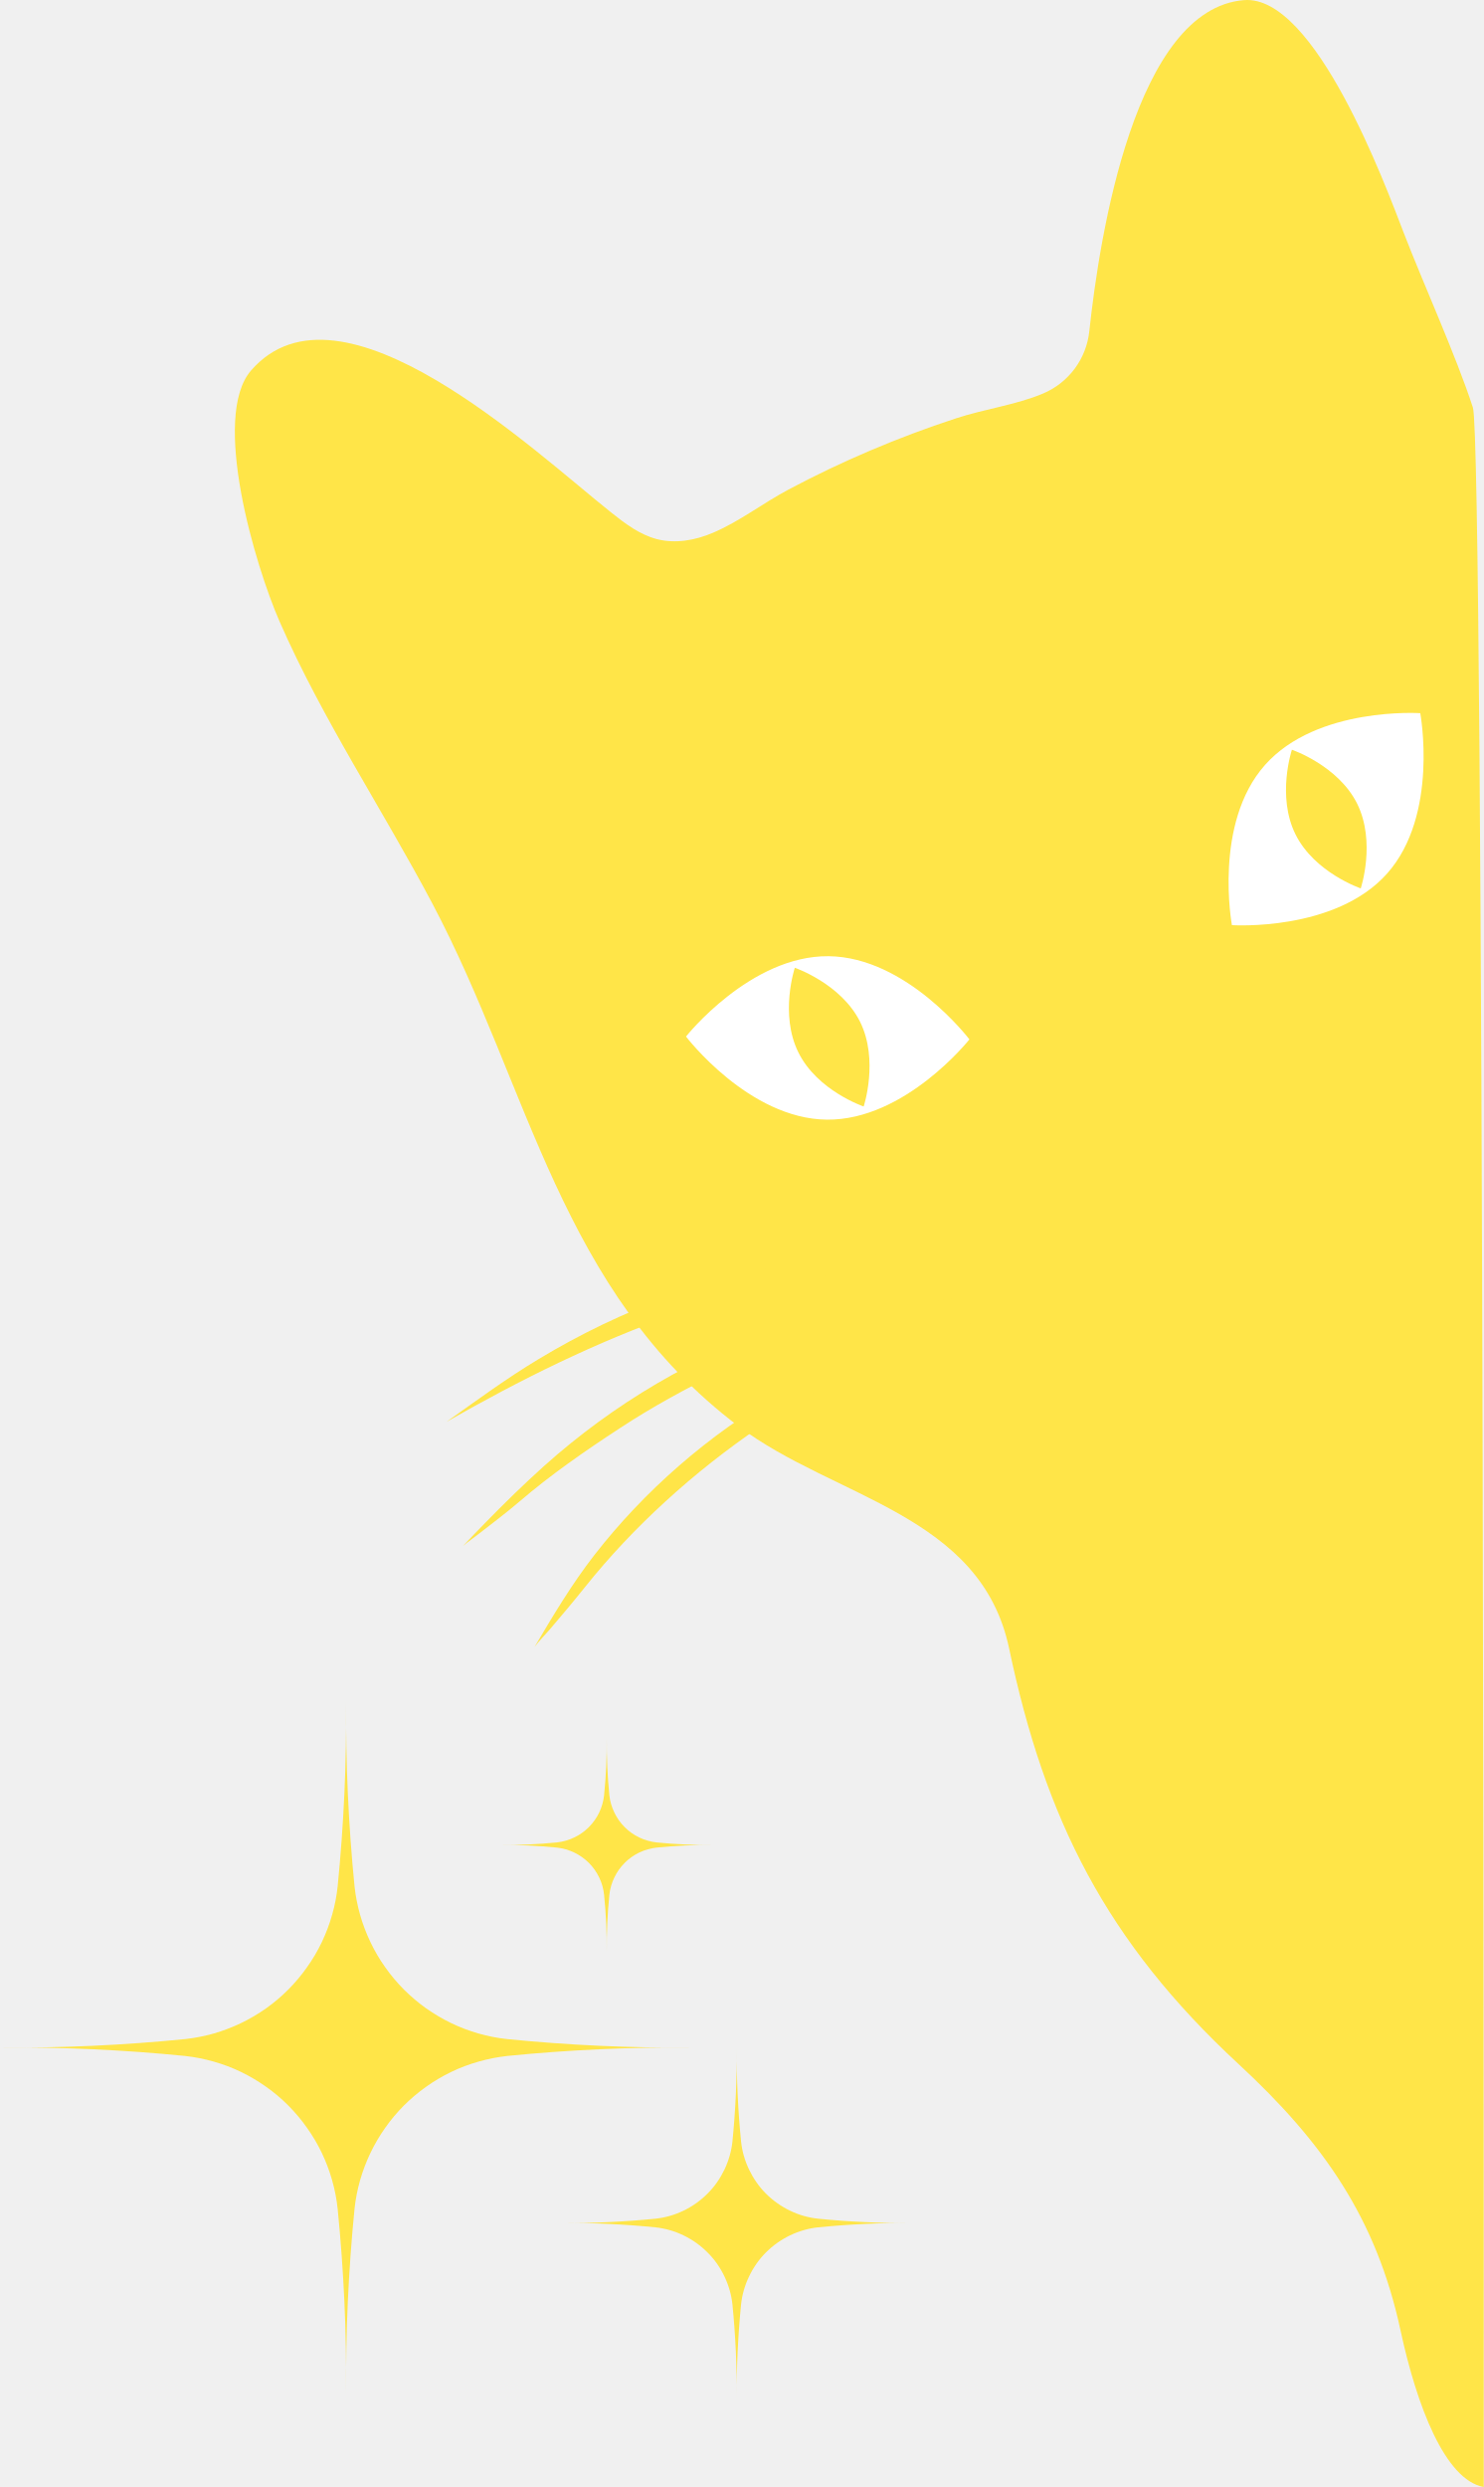
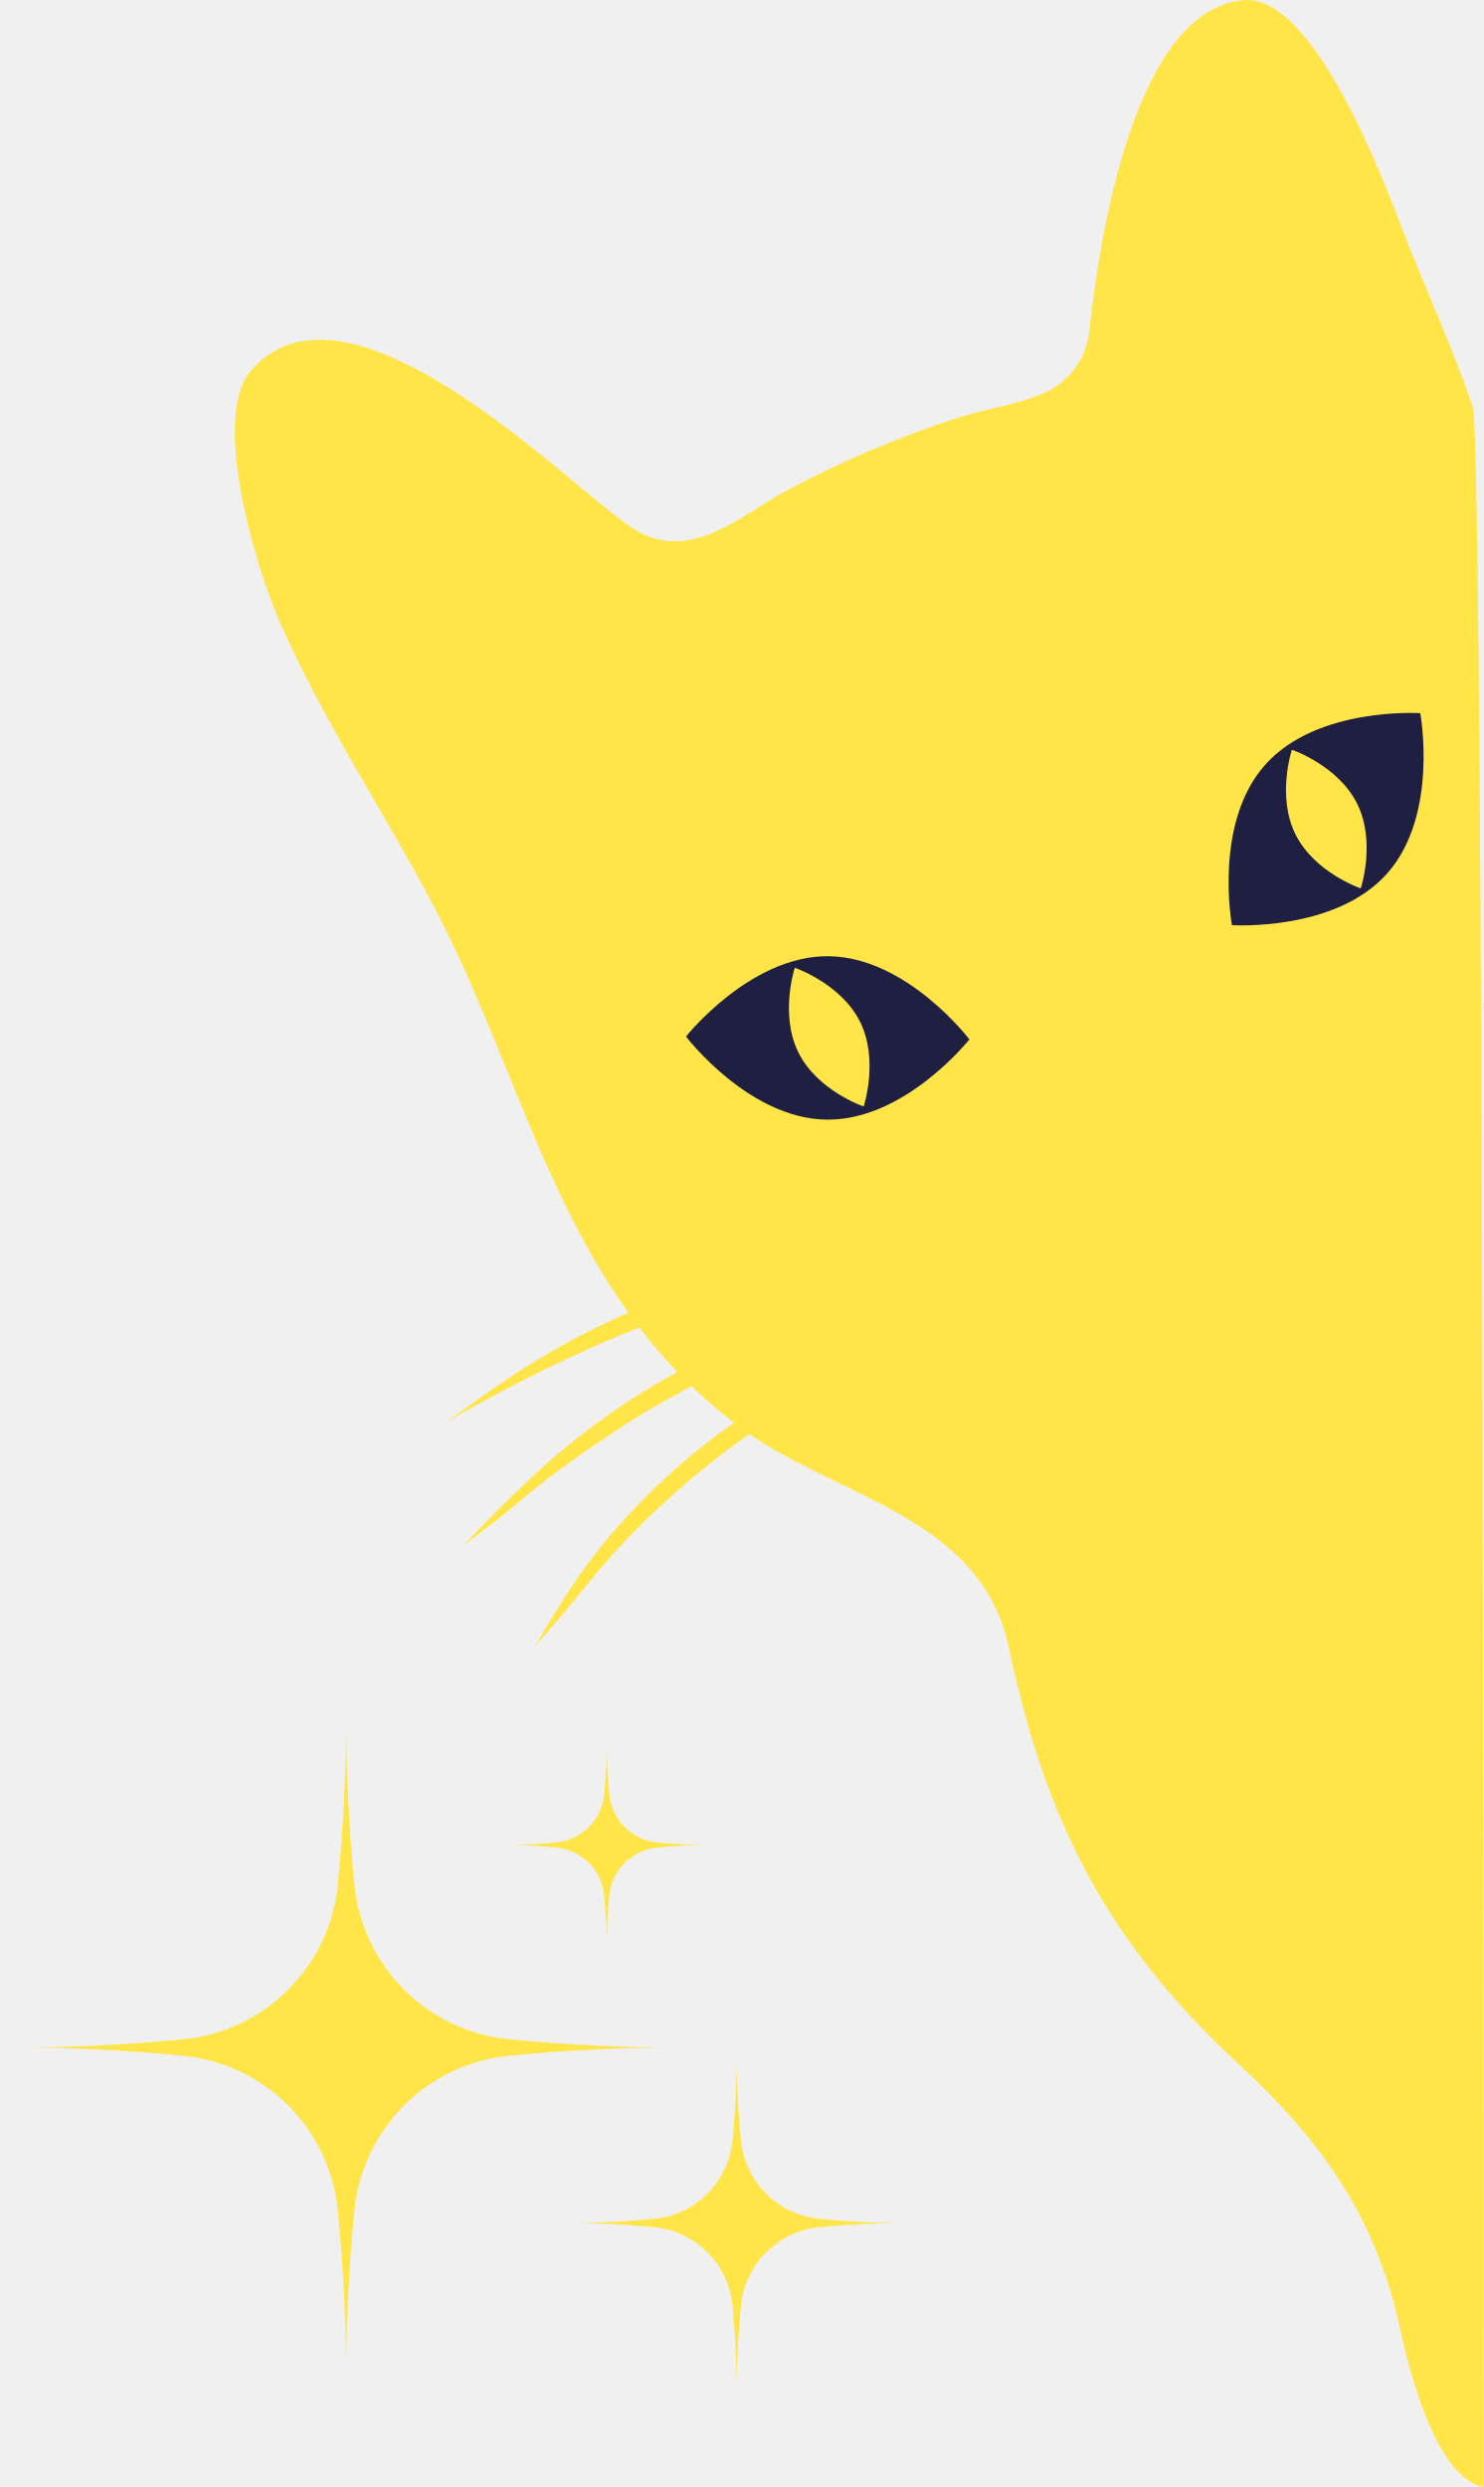
<svg xmlns="http://www.w3.org/2000/svg" width="96.995" zoomAndPan="magnify" viewBox="0 0 72.746 121.912" height="162.55" preserveAspectRatio="xMidYMid" version="1.0" id="svg183">
  <defs id="defs8">
    <g id="g1" />
    <clipPath id="9c3bfe207c">
      <path d="M 1,0 H 332 V 160.504 H 1 Z m 0,0" clip-rule="nonzero" id="path1" />
    </clipPath>
    <clipPath id="00f0aa38d9">
      <path d="M 1.516,0 H 331.484 V 160.504 H 1.516 Z m 0,0" clip-rule="nonzero" id="path2" />
    </clipPath>
    <clipPath id="35a8eb73f8">
      <path d="M 0.516,0 H 330.484 V 160.18 H 0.516 Z m 0,0" clip-rule="nonzero" id="path3" />
    </clipPath>
    <clipPath id="5750090980">
      <path d="M 65.762,16.051 H 128.344 V 138.234 H 65.762 Z m 0,0" clip-rule="nonzero" id="path4" />
    </clipPath>
    <clipPath id="51a997000e">
      <path d="M 1,0.051 H 63.25 V 122.234 H 1 Z m 0,0" clip-rule="nonzero" id="path5" />
    </clipPath>
    <clipPath id="4fc663427f">
      <rect x="0" width="64" y="0" height="123" id="rect5" />
    </clipPath>
    <clipPath id="757956b0b6">
      <rect x="0" width="144" y="0" height="85" id="rect6" />
    </clipPath>
    <clipPath id="74ea05e29a">
      <path d="M 55.395,99.66 H 90 V 133.934 H 55.395 Z m 0,0" clip-rule="nonzero" id="path6" />
    </clipPath>
    <clipPath id="788694aeb0">
      <path d="m 82,116 h 18.094 v 17.934 H 82 Z m 0,0" clip-rule="nonzero" id="path7" />
    </clipPath>
    <clipPath id="013393d7bc">
      <rect x="0" width="137" y="0" height="45" id="rect7" />
    </clipPath>
    <clipPath id="5654850c32">
      <rect x="0" width="331" y="0" height="161" id="rect8" />
    </clipPath>
  </defs>
  <g clip-path="url(#00f0aa38d9)" id="g183" transform="translate(-56.39453,-16.32195)">
    <g transform="translate(1)" id="g182">
      <g clip-path="url(#5654850c32)" id="g181">
        <g clip-path="url(#5750090980)" id="g18">
          <g transform="translate(65,16)" id="g17">
            <g clip-path="url(#4fc663427f)" id="g16">
              <g clip-path="url(#51a997000e)" id="g9">
                <path fill="#151516" d="m 2.703,18.484 c 4.387,-5.051 13.898,3.98 17.668,6.969 0.676,0.539 1.391,1.078 2.23,1.297 0.906,0.234 1.879,0.059 2.742,-0.309 1.301,-0.551 2.453,-1.453 3.703,-2.117 1.305,-0.695 2.641,-1.332 4,-1.91 1.379,-0.586 2.785,-1.117 4.211,-1.582 1.379,-0.457 2.957,-0.66 4.285,-1.223 1.25,-0.531 2.113,-1.695 2.258,-3.043 0.512,-4.773 2.262,-15.812 7.586,-16.238 3.488,-0.281 6.949,9.121 7.824,11.391 0.965,2.508 2.57,6.035 3.398,8.582 0.562,1.723 0.531,101.934 0.531,101.934 -1.895,-0.344 -3.281,-3.969 -4.082,-7.688 -1.176,-5.457 -3.773,-9.195 -7.945,-13.051 C 44.625,95.488 41.633,89.508 39.871,81.137 38.484,74.527 31.301,73.777 26.605,70.238 17.844,63.625 16.375,53.648 11.594,44.617 9.137,39.977 6.215,35.605 4.109,30.805 2.898,28.047 0.734,20.754 2.703,18.484" fill-opacity="1" fill-rule="nonzero" id="path8" style="fill:#ffe548;fill-opacity:1" />
              </g>
-               <path fill="#ffffff" d="m 30.934,55.207 c -3.836,-0.039 -6.906,-4.074 -6.906,-4.074 0,0 3.152,-3.977 6.988,-3.938 3.84,0.039 6.906,4.078 6.906,4.078 0,0 -3.148,3.973 -6.988,3.934" fill-opacity="1" fill-rule="nonzero" id="path9" style="fill:#ffffff;fill-opacity:1" />
+               <path fill="#ffffff" d="m 30.934,55.207 c -3.836,-0.039 -6.906,-4.074 -6.906,-4.074 0,0 3.152,-3.977 6.988,-3.938 3.84,0.039 6.906,4.078 6.906,4.078 0,0 -3.148,3.973 -6.988,3.934" fill-opacity="1" fill-rule="nonzero" id="path9" style="fill:#1f2041;fill-opacity:1" />
              <path fill="#151516" d="m 29.539,51.914 c 0.93,1.879 3.199,2.648 3.199,2.648 0,0 0.754,-2.273 -0.176,-4.152 -0.934,-1.875 -3.199,-2.648 -3.199,-2.648 0,0 -0.758,2.273 0.176,4.152" fill-opacity="1" fill-rule="nonzero" id="path10" style="fill:#ffe548;fill-opacity:1" />
-               <path fill="#ffffff" d="m 58.402,43.141 c 2.551,-2.871 1.625,-7.859 1.625,-7.859 0,0 -5.059,-0.336 -7.609,2.535 -2.551,2.867 -1.625,7.855 -1.625,7.855 0,0 5.059,0.336 7.609,-2.531" fill-opacity="1" fill-rule="nonzero" id="path11" />
+               <path fill="#ffffff" d="m 58.402,43.141 c 2.551,-2.871 1.625,-7.859 1.625,-7.859 0,0 -5.059,-0.336 -7.609,2.535 -2.551,2.867 -1.625,7.855 -1.625,7.855 0,0 5.059,0.336 7.609,-2.531" fill-opacity="1" fill-rule="nonzero" id="path11" style="fill:#1f2041;fill-opacity:1" />
              <path fill="#151516" d="m 53.91,41.223 c 0.934,1.879 3.199,2.648 3.199,2.648 0,0 0.754,-2.273 -0.176,-4.152 C 56,37.844 53.734,37.074 53.734,37.074 c 0,0 -0.758,2.27 0.176,4.148" fill-opacity="1" fill-rule="nonzero" id="path12" style="fill:#ffe548;fill-opacity:1" />
              <path fill="#151516" d="m 17.199,87.93 c -0.031,0.133 -0.059,0.266 -0.086,0.398 0,0 0.027,-0.141 0.086,-0.398" fill-opacity="1" fill-rule="nonzero" id="path13" style="display:inline;fill:#ffe548;fill-opacity:1" />
              <path fill="#151516" d="m 38.199,65.156 c -0.289,0.066 -0.605,0.082 -0.898,0.137 -0.828,0.148 -1.652,0.355 -2.465,0.598 -2.094,0.625 -4.145,1.559 -6.031,2.641 -3.715,2.125 -6.867,4.926 -9.277,8.027 -1.113,1.434 -2.031,2.984 -2.926,4.496 0.211,-0.285 0.523,-0.598 0.754,-0.867 0.59,-0.691 1.172,-1.383 1.734,-2.086 1.172,-1.465 2.492,-2.867 3.938,-4.188 2.887,-2.641 6.27,-4.945 9.938,-6.758 1.309,-0.648 2.684,-1.148 4.059,-1.637 0.734,-0.262 1.176,-0.363 1.176,-0.363" fill-opacity="1" fill-rule="nonzero" id="path16" style="fill:#ffe548;fill-opacity:1" />
              <path fill="#151516" d="m 39.816,62.602 c -0.305,-0.055 -0.598,-0.184 -0.895,-0.254 -0.84,-0.203 -1.715,-0.344 -2.602,-0.434 -2.016,-0.199 -4.172,-0.078 -6.277,0.223 -4.637,0.664 -9.195,2.367 -13.242,4.809 -1.578,0.949 -3.031,2.02 -4.516,3.074 3.594,-2.055 7.344,-3.918 11.27,-5.293 4.27,-1.5 8.66,-2.316 12.984,-2.316 0.695,0 1.414,-0.023 2.082,0.074 0.77,0.039 1.195,0.117 1.195,0.117" fill-opacity="1" fill-rule="nonzero" id="path14" style="fill:#ffe548;fill-opacity:1" />
              <path fill="#151516" d="m 38.93,63.758 c -0.293,0.008 -0.594,-0.047 -0.883,-0.055 -0.82,-0.027 -1.652,0.008 -2.488,0.078 -2.199,0.191 -4.441,0.734 -6.59,1.457 -4.484,1.508 -8.516,3.914 -11.902,6.949 -1.004,0.902 -1.961,1.84 -2.891,2.793 -0.363,0.375 -0.73,0.746 -1.082,1.125 0.234,-0.203 0.531,-0.402 0.766,-0.59 0.672,-0.52 1.359,-1.039 2,-1.586 1.539,-1.32 3.203,-2.473 4.934,-3.605 1.59,-1.043 3.191,-1.91 4.906,-2.762 1.062,-0.527 2.152,-1.008 3.258,-1.434 2.219,-0.859 4.516,-1.512 6.82,-1.941 0.637,-0.121 1.266,-0.211 1.902,-0.301 0.797,-0.117 1.25,-0.129 1.25,-0.129" fill-opacity="1" fill-rule="nonzero" id="path15" style="fill:#ffe548;fill-opacity:1" />
            </g>
          </g>
        </g>
        <g clip-path="url(#74ea05e29a)" id="g39">
          <path fill="#231f20" d="m 72.777,108.793 c 0.051,0.473 0.145,0.941 0.273,1.398 0.133,0.461 0.301,0.906 0.508,1.336 0.207,0.434 0.445,0.844 0.723,1.23 0.273,0.391 0.582,0.754 0.918,1.094 0.34,0.336 0.703,0.645 1.09,0.922 0.391,0.273 0.801,0.516 1.23,0.723 0.43,0.207 0.875,0.375 1.336,0.508 0.457,0.129 0.926,0.223 1.398,0.273 3.02,0.301 6.047,0.441 9.082,0.414 -3.035,-0.023 -6.062,0.113 -9.082,0.414 -0.473,0.055 -0.941,0.145 -1.398,0.277 -0.461,0.129 -0.906,0.297 -1.336,0.504 -0.43,0.207 -0.84,0.449 -1.23,0.727 -0.387,0.273 -0.75,0.582 -1.09,0.918 -0.336,0.34 -0.645,0.703 -0.918,1.094 -0.277,0.391 -0.516,0.801 -0.723,1.23 -0.207,0.43 -0.375,0.875 -0.508,1.336 -0.129,0.461 -0.223,0.926 -0.273,1.402 -0.301,3.023 -0.438,6.055 -0.414,9.094 0.027,-3.039 -0.113,-6.07 -0.414,-9.094 -0.051,-0.477 -0.141,-0.941 -0.273,-1.402 -0.129,-0.461 -0.301,-0.906 -0.504,-1.336 -0.207,-0.43 -0.449,-0.84 -0.727,-1.23 -0.273,-0.391 -0.582,-0.754 -0.918,-1.094 -0.336,-0.336 -0.699,-0.645 -1.09,-0.918 -0.391,-0.277 -0.801,-0.52 -1.23,-0.727 -0.43,-0.207 -0.875,-0.375 -1.332,-0.504 -0.461,-0.133 -0.926,-0.223 -1.402,-0.277 -3.02,-0.301 -6.047,-0.438 -9.078,-0.414 3.031,0.027 6.059,-0.113 9.078,-0.414 0.477,-0.051 0.941,-0.145 1.402,-0.273 0.457,-0.133 0.902,-0.301 1.332,-0.508 0.43,-0.207 0.84,-0.449 1.23,-0.723 0.391,-0.277 0.754,-0.586 1.09,-0.922 0.336,-0.34 0.645,-0.703 0.918,-1.094 0.277,-0.387 0.52,-0.797 0.727,-1.23 0.203,-0.43 0.375,-0.875 0.504,-1.336 0.133,-0.457 0.223,-0.926 0.273,-1.398 0.301,-3.027 0.441,-6.059 0.414,-9.098 -0.023,3.039 0.113,6.07 0.414,9.098 z m 0,0" fill-opacity="1" fill-rule="nonzero" id="path38" style="fill:#ffe548;fill-opacity:1" />
        </g>
        <g clip-path="url(#788694aeb0)" id="g40">
          <path fill="#231f20" d="m 91.727,121.293 c 0.051,0.484 0.184,0.945 0.395,1.387 0.211,0.438 0.484,0.832 0.828,1.176 0.348,0.344 0.738,0.621 1.176,0.832 0.438,0.211 0.898,0.344 1.383,0.395 1.527,0.152 3.059,0.223 4.598,0.211 -1.539,-0.012 -3.07,0.059 -4.598,0.211 -0.484,0.051 -0.945,0.184 -1.383,0.395 -0.438,0.211 -0.828,0.488 -1.176,0.832 -0.344,0.344 -0.617,0.734 -0.828,1.176 -0.211,0.438 -0.344,0.898 -0.395,1.383 -0.152,1.531 -0.223,3.066 -0.211,4.605 0.012,-1.539 -0.059,-3.074 -0.211,-4.605 -0.051,-0.484 -0.184,-0.945 -0.395,-1.383 -0.211,-0.441 -0.484,-0.832 -0.832,-1.176 -0.344,-0.344 -0.734,-0.621 -1.172,-0.832 -0.438,-0.211 -0.898,-0.344 -1.383,-0.395 -1.527,-0.152 -3.059,-0.223 -4.598,-0.211 1.539,0.012 3.07,-0.059 4.598,-0.211 0.484,-0.051 0.945,-0.184 1.383,-0.395 0.438,-0.211 0.828,-0.488 1.172,-0.832 0.348,-0.344 0.621,-0.738 0.832,-1.176 0.211,-0.441 0.344,-0.902 0.395,-1.387 0.152,-1.527 0.223,-3.062 0.211,-4.602 -0.012,1.539 0.059,3.074 0.211,4.602 z m 0,0" fill-opacity="1" fill-rule="nonzero" id="path39" style="fill:#ffe548;fill-opacity:1" />
        </g>
        <path fill="#231f20" d="m 85.27,104.324 c 0.031,0.293 0.113,0.574 0.242,0.844 0.129,0.27 0.297,0.508 0.508,0.719 0.207,0.211 0.449,0.379 0.715,0.508 0.27,0.129 0.551,0.207 0.844,0.242 0.934,0.094 1.871,0.133 2.809,0.125 -0.938,-0.008 -1.875,0.035 -2.809,0.129 -0.293,0.035 -0.574,0.113 -0.844,0.242 -0.266,0.129 -0.508,0.297 -0.715,0.508 -0.211,0.211 -0.379,0.449 -0.508,0.719 -0.129,0.27 -0.211,0.551 -0.242,0.844 -0.094,0.938 -0.137,1.871 -0.129,2.812 0.008,-0.941 -0.035,-1.875 -0.129,-2.812 -0.031,-0.293 -0.109,-0.574 -0.238,-0.844 -0.129,-0.27 -0.297,-0.508 -0.508,-0.719 -0.211,-0.211 -0.449,-0.379 -0.719,-0.508 -0.266,-0.129 -0.547,-0.207 -0.844,-0.242 -0.934,-0.094 -1.867,-0.137 -2.805,-0.129 0.938,0.008 1.871,-0.031 2.805,-0.125 0.297,-0.035 0.578,-0.113 0.844,-0.242 0.27,-0.129 0.508,-0.297 0.719,-0.508 0.207,-0.211 0.379,-0.449 0.508,-0.719 0.125,-0.27 0.207,-0.551 0.238,-0.844 0.094,-0.938 0.137,-1.875 0.129,-2.812 -0.008,0.938 0.035,1.875 0.129,2.812 z m 0,0" fill-opacity="1" fill-rule="nonzero" id="path40" style="fill:#ffe548;fill-opacity:1" />
      </g>
    </g>
  </g>
</svg>
